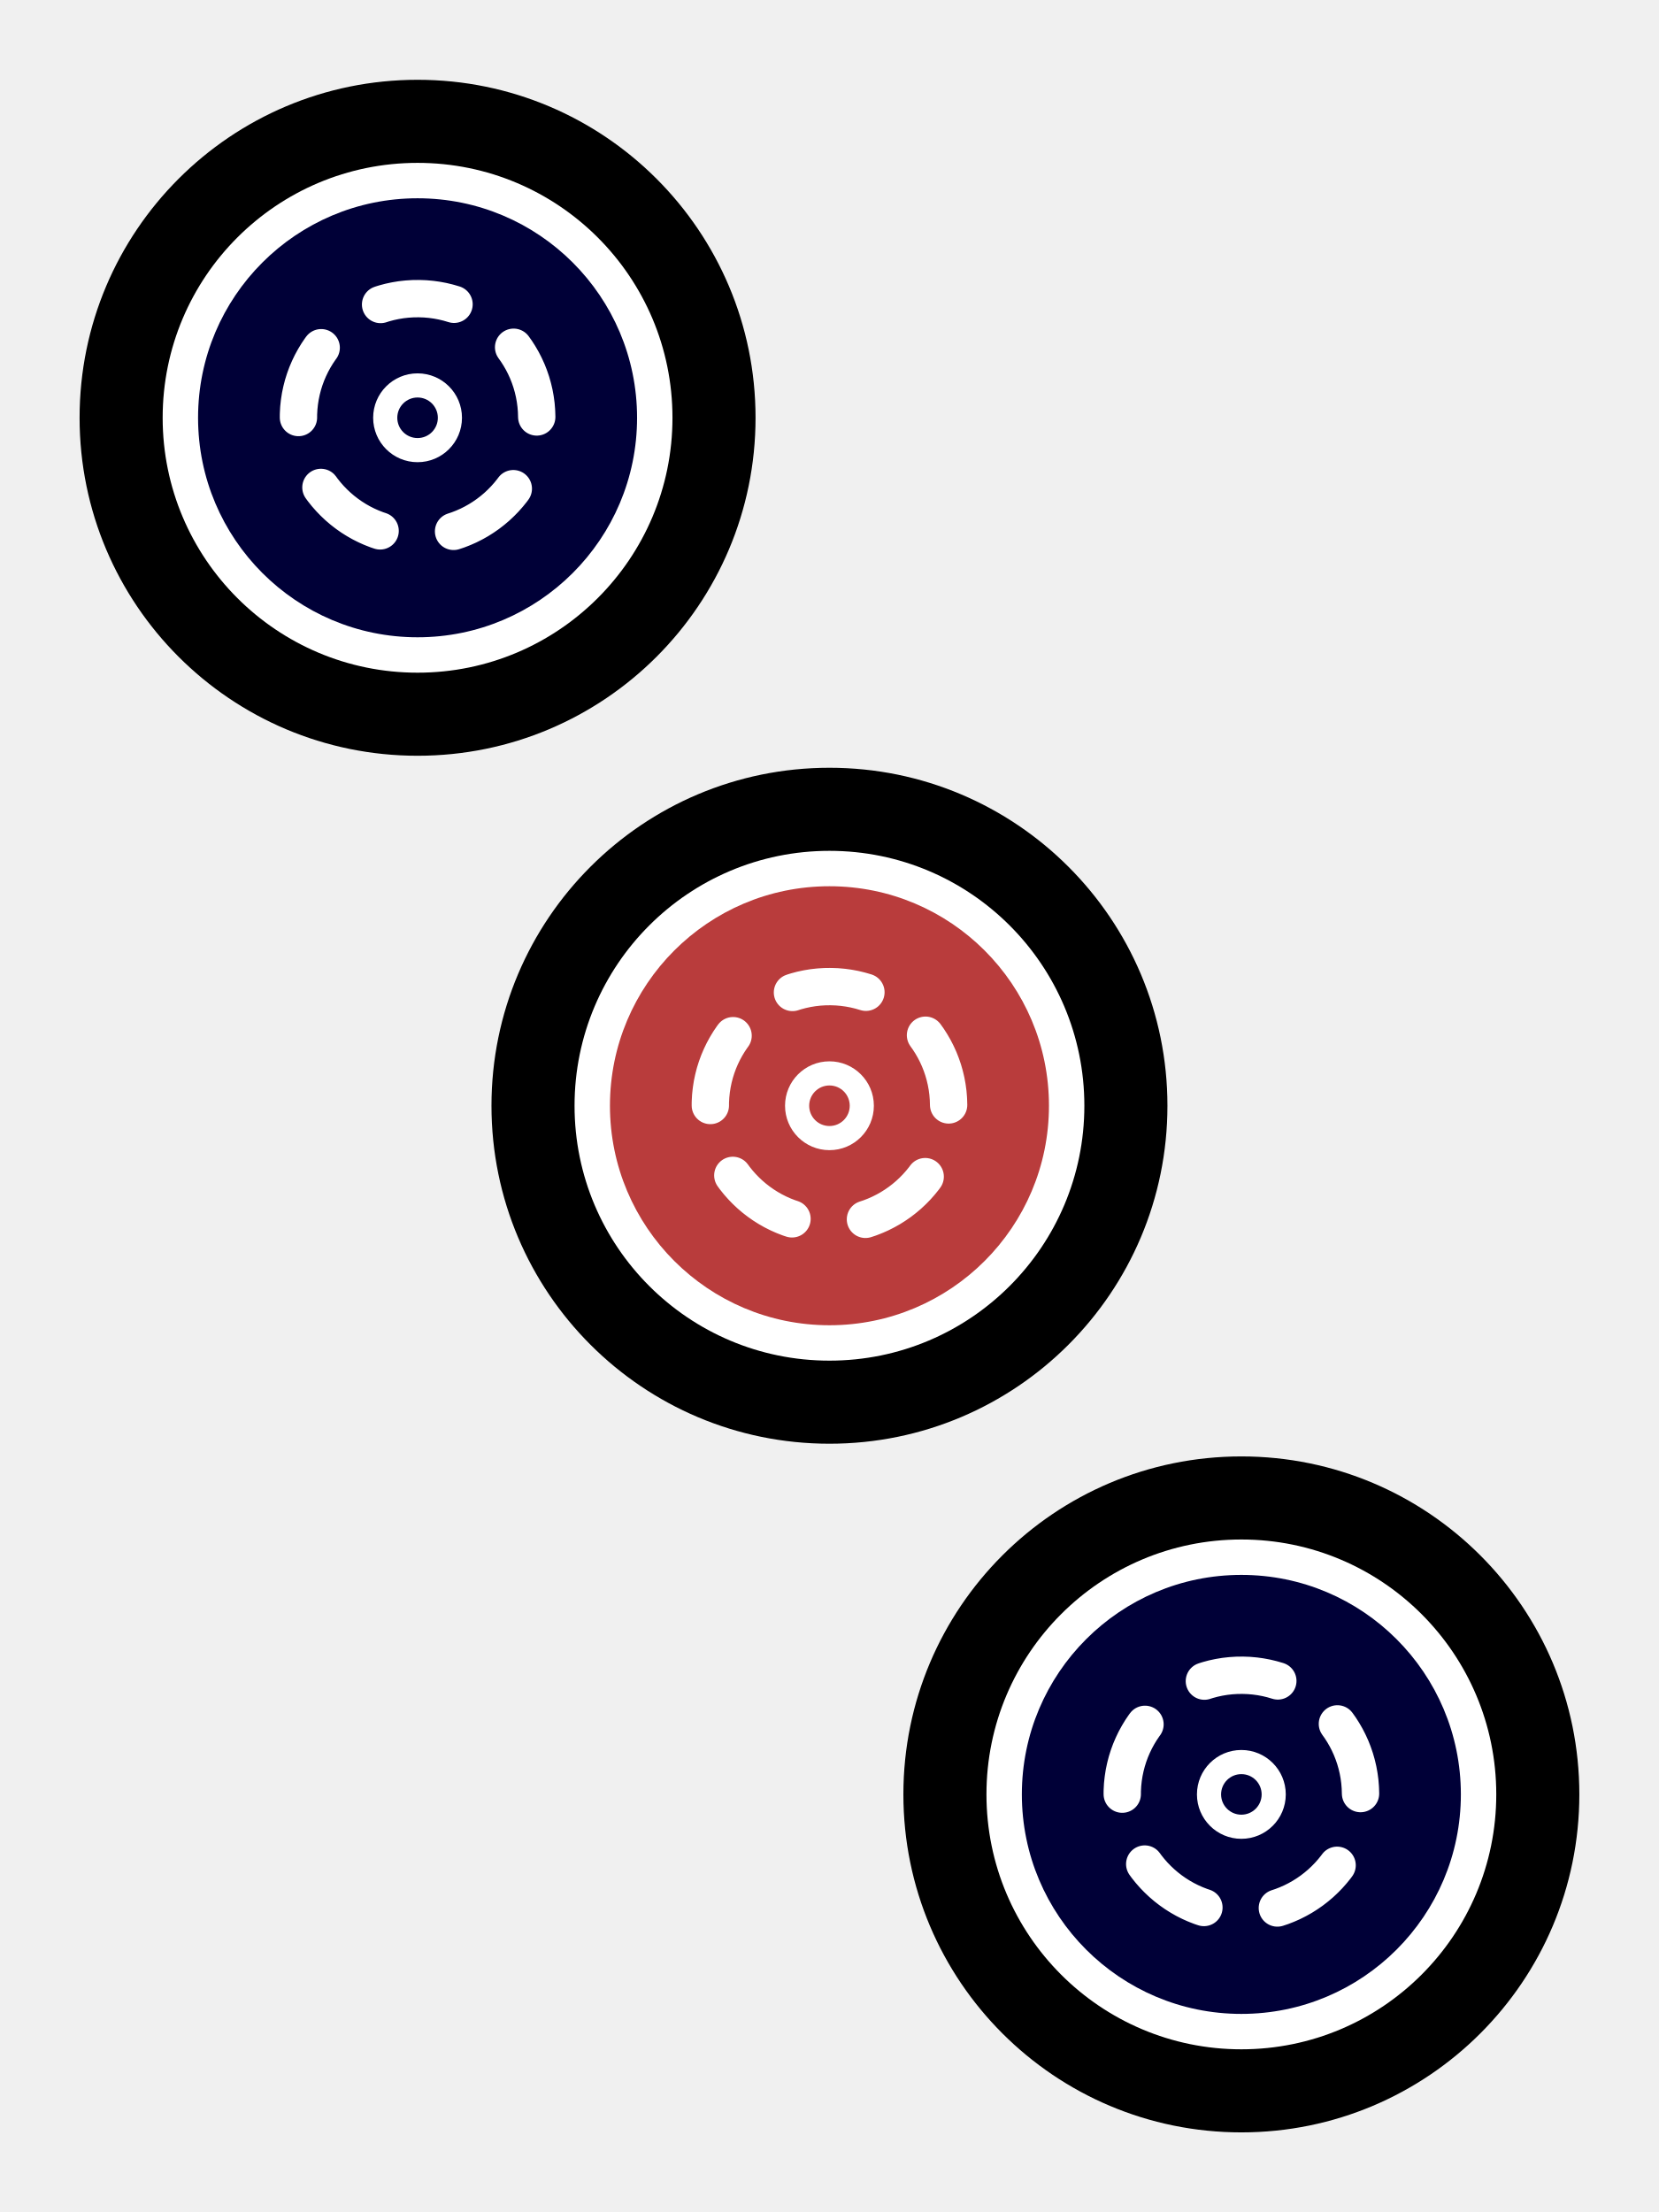
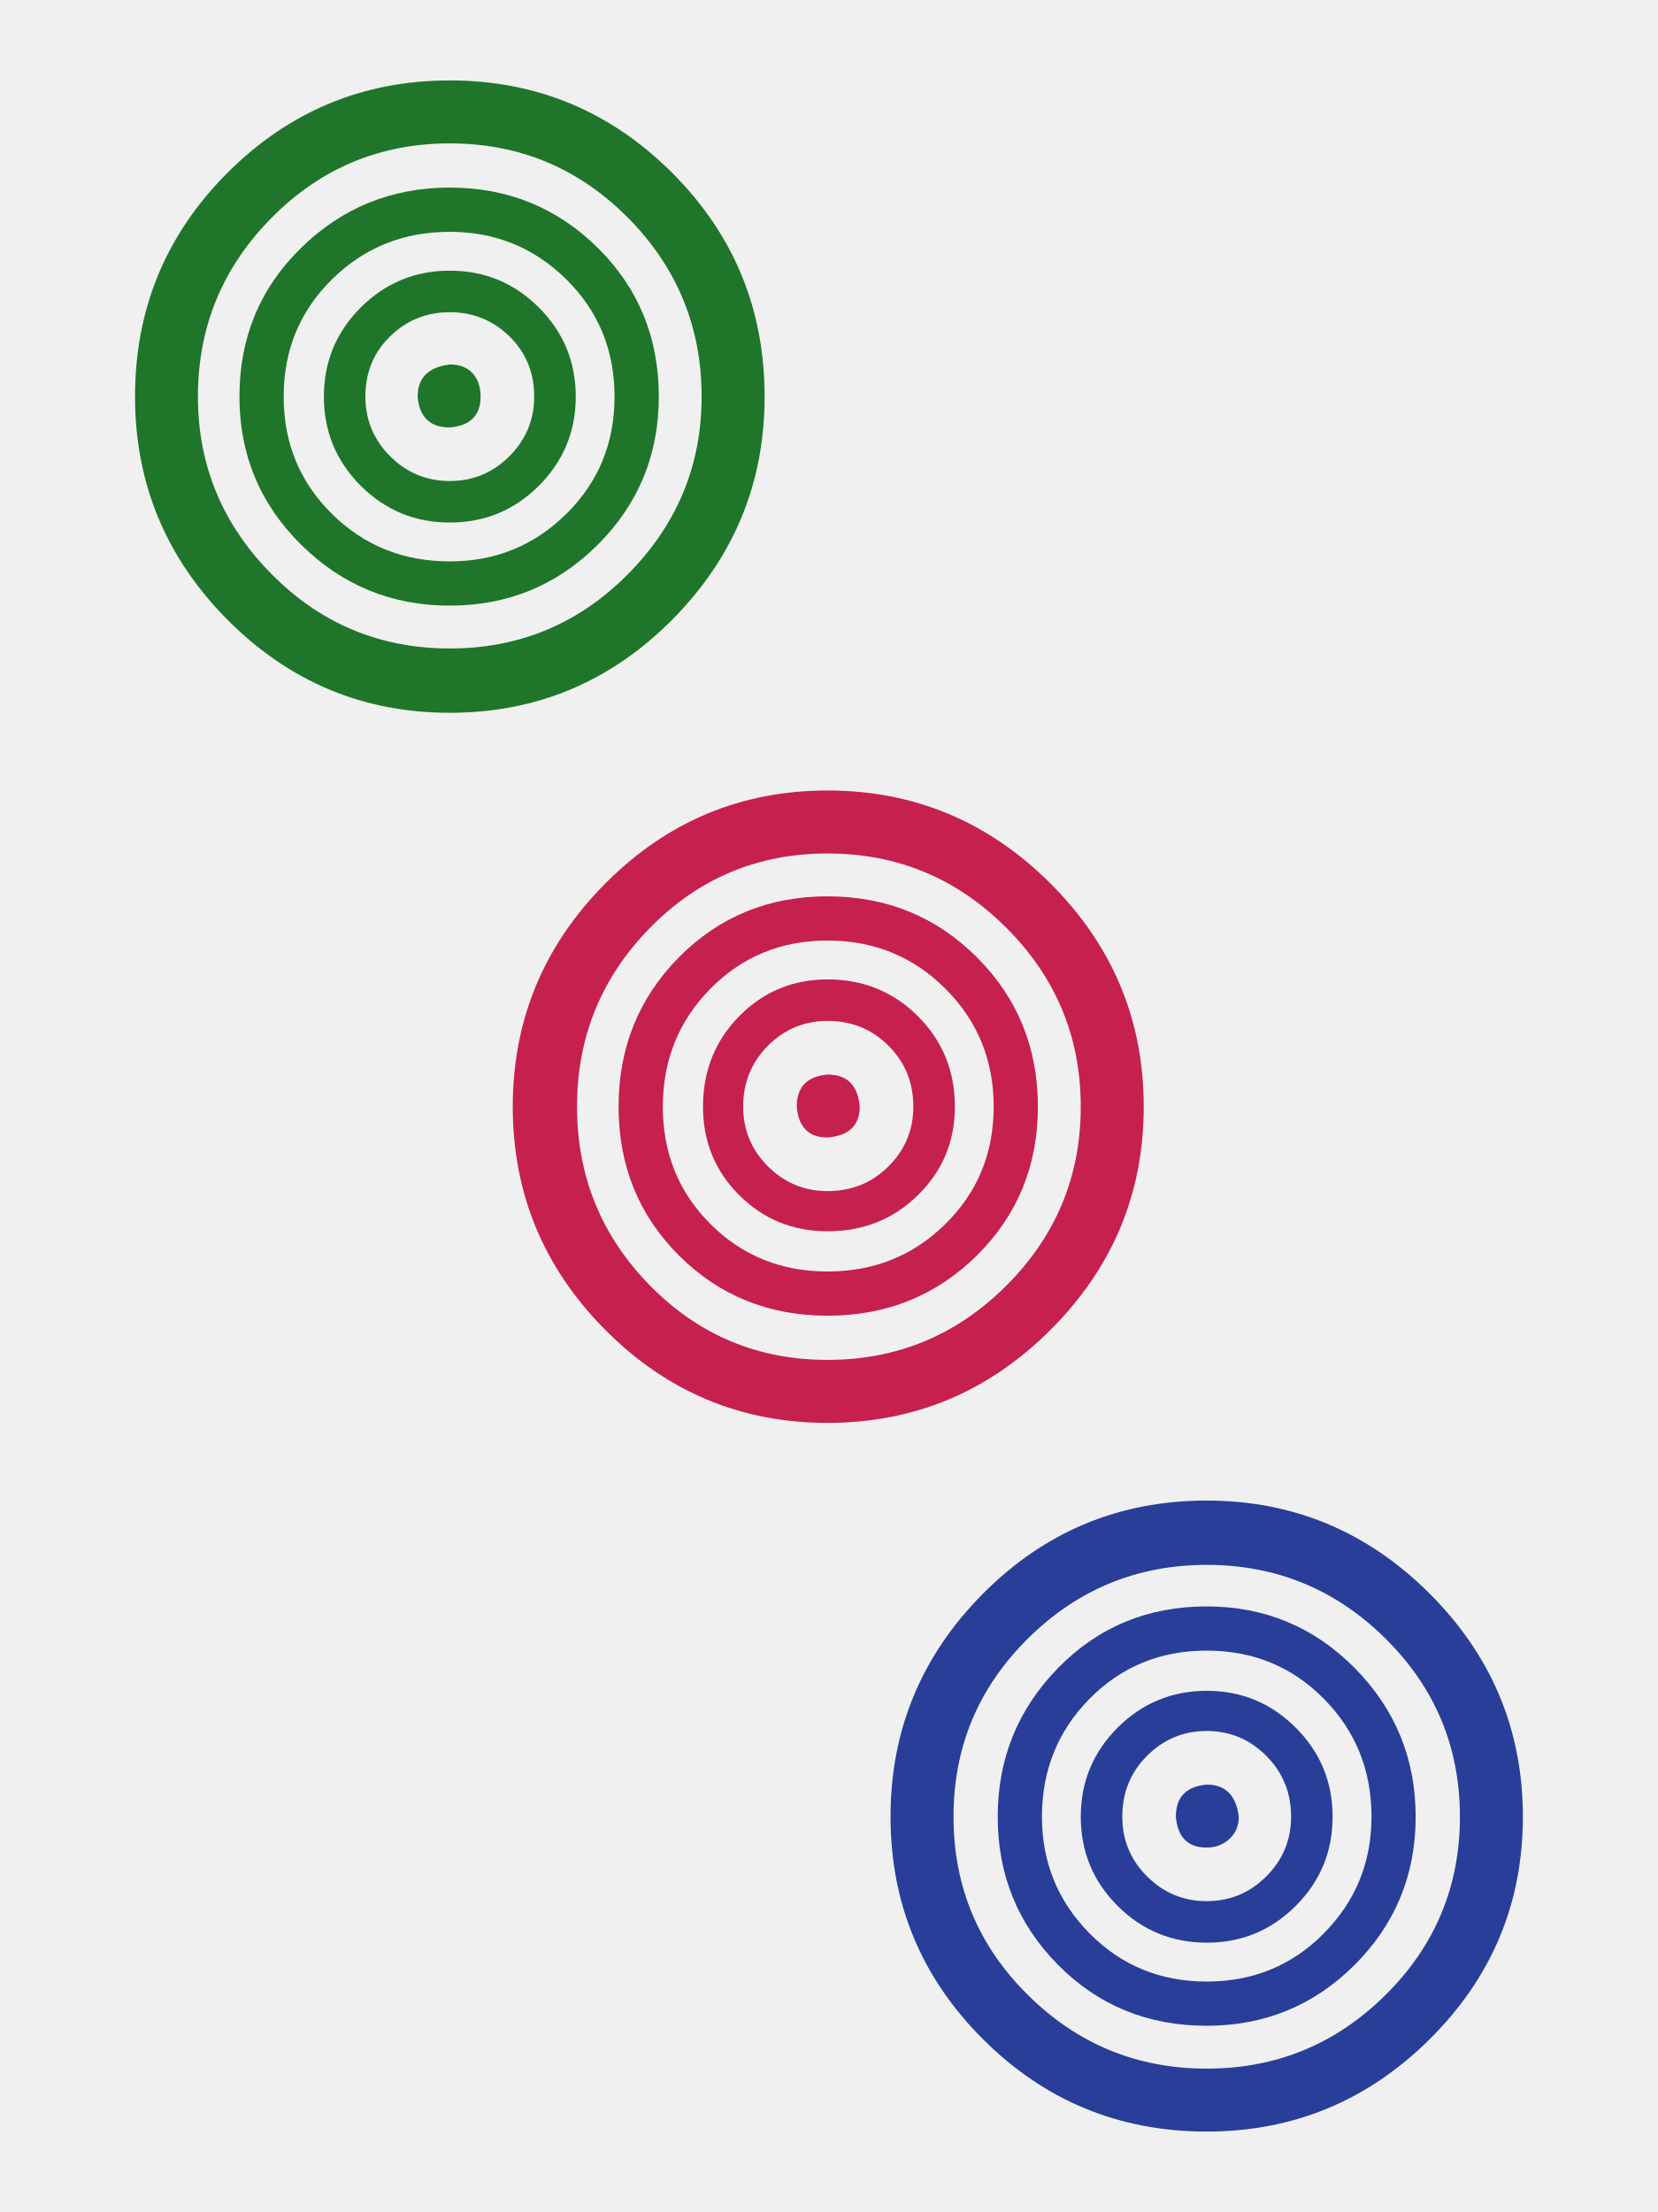
- <svg xmlns="http://www.w3.org/2000/svg" xmlns:ns1="http://www.openswatchbook.org/uri/2009/osb" width="300" height="400" viewBox="0 0 300 400" id="svg2" version="1.1">
-   <defs id="defs4">
-     <linearGradient id="linearGradient10055" ns1:paint="solid">
-       <stop style="stop-color:#000000;stop-opacity:1;" offset="0" id="stop10057" />
-     </linearGradient>
-     <marker orient="auto" refY="0" refX="0" id="Arrow1Lstart" style="overflow:visible">
-       <path id="path4978" d="M 0,0 5,-5 -12.5,0 5,5 0,0 Z" style="fill:#000000;fill-opacity:1;fill-rule:evenodd;stroke:#ff5c00;stroke-width:1pt;stroke-opacity:1" transform="matrix(0.8,0,0,0.8,10,0)" />
-     </marker>
-     <clipPath clipPathUnits="userSpaceOnUse" id="clipPath4243">
-       <circle style="opacity:1;fill:#000000;fill-opacity:0.297;fill-rule:nonzero;stroke:#000000;stroke-width:19.133;stroke-linecap:butt;stroke-linejoin:round;stroke-miterlimit:4;stroke-dasharray:none;stroke-dashoffset:0;stroke-opacity:1" id="circle4245" cx="-264.66" cy="-198.207" r="293.954" />
-     </clipPath>
-     <clipPath clipPathUnits="userSpaceOnUse" id="clipPath7847">
-       <ellipse style="opacity:1;fill:#822600;fill-opacity:1;fill-rule:nonzero;stroke:none;stroke-width:12;stroke-linecap:round;stroke-linejoin:round;stroke-miterlimit:4;stroke-dasharray:none;stroke-dashoffset:0;stroke-opacity:1" id="ellipse7849" cx="394" cy="552.362" rx="349.495" ry="216" />
-     </clipPath>
-     <clipPath clipPathUnits="userSpaceOnUse" id="clipPath4243-1">
-       <circle style="opacity:1;fill:#000000;fill-opacity:0.297;fill-rule:nonzero;stroke:#000000;stroke-width:19.133;stroke-linecap:butt;stroke-linejoin:round;stroke-miterlimit:4;stroke-dasharray:none;stroke-dashoffset:0;stroke-opacity:1" id="circle4245-4" cx="-264.66" cy="-198.207" r="293.954" />
-     </clipPath>
-     <clipPath clipPathUnits="userSpaceOnUse" id="clipPath7876">
-       <circle style="opacity:1;fill:#000000;fill-opacity:0.297;fill-rule:nonzero;stroke:#000000;stroke-width:19.133;stroke-linecap:butt;stroke-linejoin:round;stroke-miterlimit:4;stroke-dasharray:none;stroke-dashoffset:0;stroke-opacity:1" id="circle7878" cx="-264.66" cy="-198.207" r="293.954" />
-     </clipPath>
-     <clipPath clipPathUnits="userSpaceOnUse" id="clipPath14693">
-       <rect style="opacity:1;fill:#a53c3c;fill-opacity:1;fill-rule:nonzero;stroke:none;stroke-width:8;stroke-linecap:round;stroke-linejoin:round;stroke-miterlimit:4;stroke-dasharray:none;stroke-dashoffset:0;stroke-opacity:1" id="rect14695" width="131.784" height="168.821" x="-332.596" y="383.498" rx="1.255" ry="3.751" transform="matrix(0.9993908,-0.03489951,0.03489951,0.9993908,0,0)" />
-     </clipPath>
-     <clipPath clipPathUnits="userSpaceOnUse" id="clipPath14952">
-       <ellipse style="opacity:1;fill:#a53c3c;fill-opacity:1;fill-rule:nonzero;stroke:none;stroke-width:7;stroke-linecap:round;stroke-linejoin:round;stroke-miterlimit:4;stroke-dasharray:none;stroke-dashoffset:0;stroke-opacity:1" id="ellipse14954" cx="-271.344" cy="647.256" rx="69.057" ry="116.911" transform="matrix(0.9993908,-0.03489951,0.03489951,0.9993908,0,0)" />
-     </clipPath>
-     <pattern y="0" x="0" height="6" width="6" patternUnits="userSpaceOnUse" id="EMFhbasepattern" />
-   </defs>
-   <g id="layer1" transform="translate(0,-652.3622)">
-     <g id="g7705" transform="translate(4.6993944e-7,0.02106803)">
-       <g id="g7649" transform="matrix(1.022735,0,0,1.022735,286.1682,231.3618)">
-         <circle r="59.759" cy="485.489" cx="-205.976" id="circle7651" style="opacity:1;fill:#000000;fill-opacity:1;fill-rule:nonzero;stroke:none;stroke-width:8;stroke-linecap:round;stroke-linejoin:round;stroke-miterlimit:4;stroke-dasharray:none;stroke-dashoffset:0;stroke-opacity:1" />
-         <circle r="45.07" cy="485.489" cx="-205.976" id="circle7653" style="opacity:1;fill:#ffffff;fill-opacity:1;fill-rule:nonzero;stroke:none;stroke-width:8;stroke-linecap:round;stroke-linejoin:round;stroke-miterlimit:4;stroke-dasharray:none;stroke-dashoffset:0;stroke-opacity:1" />
-         <circle r="38.811" cy="485.489" cx="-205.976" id="circle7655" style="opacity:1;fill:#000037;fill-opacity:1;fill-rule:nonzero;stroke:none;stroke-width:8;stroke-linecap:round;stroke-linejoin:round;stroke-miterlimit:4;stroke-dasharray:none;stroke-dashoffset:0;stroke-opacity:1" />
-         <path style="opacity:1;fill:none;fill-opacity:0.297;fill-rule:nonzero;stroke:#ffffff;stroke-width:6.6;stroke-linecap:round;stroke-linejoin:round;stroke-miterlimit:4;stroke-dasharray:13.201, 13.201;stroke-dashoffset:0;stroke-opacity:1" id="path7657" d="m -188.246,-484.058 a 21.069,21.069 0 0 1 -20.673,21.065 21.069,21.069 0 0 1 -21.45,-20.273 21.069,21.069 0 0 1 19.866,-21.827 21.069,21.069 0 0 1 22.197,19.452" transform="matrix(0.9999763,-0.00689127,-0.00689127,-0.9999763,0,0)" />
-         <circle r="7.853" cy="485.489" cx="-205.976" id="circle7659" style="opacity:1;fill:#ffffff;fill-opacity:1;fill-rule:nonzero;stroke:none;stroke-width:8;stroke-linecap:round;stroke-linejoin:round;stroke-miterlimit:4;stroke-dasharray:none;stroke-dashoffset:0;stroke-opacity:1" />
-         <circle r="3.586" cy="485.489" cx="-205.976" id="circle7661" style="opacity:1;fill:#000037;fill-opacity:1;fill-rule:nonzero;stroke:none;stroke-width:8;stroke-linecap:round;stroke-linejoin:round;stroke-miterlimit:4;stroke-dasharray:none;stroke-dashoffset:0;stroke-opacity:1" />
-       </g>
-       <g transform="matrix(1.022735,0,0,1.022735,360.6507,355.7678)" id="g7677">
-         <circle style="opacity:1;fill:#000000;fill-opacity:1;fill-rule:nonzero;stroke:none;stroke-width:8;stroke-linecap:round;stroke-linejoin:round;stroke-miterlimit:4;stroke-dasharray:none;stroke-dashoffset:0;stroke-opacity:1" id="circle7679" cx="-205.976" cy="485.489" r="59.759" />
-         <circle style="opacity:1;fill:#ffffff;fill-opacity:1;fill-rule:nonzero;stroke:none;stroke-width:8;stroke-linecap:round;stroke-linejoin:round;stroke-miterlimit:4;stroke-dasharray:none;stroke-dashoffset:0;stroke-opacity:1" id="circle7681" cx="-205.976" cy="485.489" r="45.07" />
-         <circle style="opacity:1;fill:#b93c3c;fill-opacity:1;fill-rule:nonzero;stroke:none;stroke-width:8;stroke-linecap:round;stroke-linejoin:round;stroke-miterlimit:4;stroke-dasharray:none;stroke-dashoffset:0;stroke-opacity:1" id="circle7683" cx="-205.976" cy="485.489" r="38.811" />
-         <path transform="matrix(0.9999763,-0.00689127,-0.00689127,-0.9999763,0,0)" d="m -188.246,-484.058 a 21.069,21.069 0 0 1 -20.673,21.065 21.069,21.069 0 0 1 -21.45,-20.273 21.069,21.069 0 0 1 19.866,-21.827 21.069,21.069 0 0 1 22.197,19.452" id="path7685" style="opacity:1;fill:none;fill-opacity:0.297;fill-rule:nonzero;stroke:#ffffff;stroke-width:6.6;stroke-linecap:round;stroke-linejoin:round;stroke-miterlimit:4;stroke-dasharray:13.201, 13.201;stroke-dashoffset:0;stroke-opacity:1" />
-         <circle style="opacity:1;fill:#ffffff;fill-opacity:1;fill-rule:nonzero;stroke:none;stroke-width:8;stroke-linecap:round;stroke-linejoin:round;stroke-miterlimit:4;stroke-dasharray:none;stroke-dashoffset:0;stroke-opacity:1" id="circle7687" cx="-205.976" cy="485.489" r="7.853" />
-         <circle style="opacity:1;fill:#b93c3c;fill-opacity:1;fill-rule:nonzero;stroke:none;stroke-width:8;stroke-linecap:round;stroke-linejoin:round;stroke-miterlimit:4;stroke-dasharray:none;stroke-dashoffset:0;stroke-opacity:1" id="circle7689" cx="-205.976" cy="485.489" r="3.586" />
-       </g>
-       <g transform="matrix(1.022735,0,0,1.022735,435.1369,480.2993)" id="g7691">
-         <circle style="opacity:1;fill:#000000;fill-opacity:1;fill-rule:nonzero;stroke:none;stroke-width:8;stroke-linecap:round;stroke-linejoin:round;stroke-miterlimit:4;stroke-dasharray:none;stroke-dashoffset:0;stroke-opacity:1" id="circle7693" cx="-205.976" cy="485.489" r="59.759" />
-         <circle style="opacity:1;fill:#ffffff;fill-opacity:1;fill-rule:nonzero;stroke:none;stroke-width:8;stroke-linecap:round;stroke-linejoin:round;stroke-miterlimit:4;stroke-dasharray:none;stroke-dashoffset:0;stroke-opacity:1" id="circle7695" cx="-205.976" cy="485.489" r="45.07" />
-         <circle style="opacity:1;fill:#000037;fill-opacity:1;fill-rule:nonzero;stroke:none;stroke-width:8;stroke-linecap:round;stroke-linejoin:round;stroke-miterlimit:4;stroke-dasharray:none;stroke-dashoffset:0;stroke-opacity:1" id="circle7697" cx="-205.976" cy="485.489" r="38.811" />
-         <path transform="matrix(0.9999763,-0.00689127,-0.00689127,-0.9999763,0,0)" d="m -188.246,-484.058 a 21.069,21.069 0 0 1 -20.673,21.065 21.069,21.069 0 0 1 -21.45,-20.273 21.069,21.069 0 0 1 19.866,-21.827 21.069,21.069 0 0 1 22.197,19.452" id="path7699" style="opacity:1;fill:none;fill-opacity:0.297;fill-rule:nonzero;stroke:#ffffff;stroke-width:6.6;stroke-linecap:round;stroke-linejoin:round;stroke-miterlimit:4;stroke-dasharray:13.201, 13.201;stroke-dashoffset:0;stroke-opacity:1" />
-         <circle style="opacity:1;fill:#ffffff;fill-opacity:1;fill-rule:nonzero;stroke:none;stroke-width:8;stroke-linecap:round;stroke-linejoin:round;stroke-miterlimit:4;stroke-dasharray:none;stroke-dashoffset:0;stroke-opacity:1" id="circle7701" cx="-205.976" cy="485.489" r="7.853" />
-         <circle style="opacity:1;fill:#000037;fill-opacity:1;fill-rule:nonzero;stroke:none;stroke-width:8;stroke-linecap:round;stroke-linejoin:round;stroke-miterlimit:4;stroke-dasharray:none;stroke-dashoffset:0;stroke-opacity:1" id="circle7703" cx="-205.976" cy="485.489" r="3.586" />
-       </g>
-     </g>
+ <svg xmlns="http://www.w3.org/2000/svg" version="1.1" id="Layer_1" x="0px" y="0px" width="66.334px" height="88.5px" viewBox="0 0 66.334 88.5" enable-background="new 0 0 66.334 88.5" xml:space="preserve">
+   <g>
+     <path fill="#1F7529" d="M30.593,15.868c0-3.501-1.232-6.486-3.697-8.952c-2.467-2.465-5.434-3.698-8.898-3.698   c-3.467,0-6.432,1.233-8.898,3.698c-2.465,2.466-3.697,5.451-3.697,8.952c0,3.467,1.232,6.442,3.697,8.926   c2.467,2.483,5.432,3.724,8.898,3.724c3.465,0,6.432-1.241,8.898-3.724C29.36,22.311,30.593,19.335,30.593,15.868z M17.997,25.945   c-2.787,0-5.166-0.99-7.129-2.974c-1.965-1.983-2.949-4.351-2.949-7.103c0-2.788,0.984-5.172,2.949-7.155   c1.963-1.983,4.342-2.976,7.129-2.976s5.162,0.993,7.129,2.976c1.965,1.983,2.947,4.368,2.947,7.155   c0,2.752-0.982,5.12-2.947,7.103C23.159,24.955,20.784,25.945,17.997,25.945z" />
+     <path fill="#1F7529" d="M23.919,9.917c-1.625-1.607-3.602-2.412-5.922-2.412c-2.324,0-4.307,0.805-5.949,2.412   c-1.645,1.608-2.467,3.592-2.467,5.951c0,2.324,0.822,4.299,2.467,5.924c1.643,1.625,3.625,2.438,5.949,2.438   c2.32,0,4.297-0.813,5.922-2.438c1.627-1.625,2.441-3.6,2.441-5.924C26.36,13.509,25.546,11.526,23.919,9.917z M22.661,20.559   c-1.287,1.27-2.842,1.902-4.664,1.902c-1.859,0-3.432-0.632-4.717-1.902c-1.285-1.269-1.93-2.833-1.93-4.691   c0-1.857,0.645-3.42,1.93-4.689s2.857-1.904,4.717-1.904c1.822,0,3.377,0.635,4.664,1.904c1.285,1.269,1.928,2.833,1.928,4.689   C24.589,17.727,23.946,19.29,22.661,20.559z" />
+     <path fill="#1F7529" d="M21.562,12.304c-0.982-0.981-2.17-1.475-3.564-1.475s-2.582,0.494-3.566,1.475   c-0.98,0.982-1.473,2.17-1.473,3.564s0.492,2.583,1.473,3.565c0.984,0.982,2.172,1.473,3.566,1.473s2.582-0.491,3.564-1.473   c0.982-0.982,1.475-2.172,1.475-3.565S22.544,13.286,21.562,12.304z M20.382,18.254c-0.66,0.66-1.457,0.991-2.385,0.991   c-0.932,0-1.727-0.331-2.387-0.991c-0.66-0.661-0.99-1.456-0.99-2.386c0-0.965,0.33-1.769,0.99-2.412s1.455-0.965,2.387-0.965   c0.928,0,1.725,0.322,2.385,0.965s0.992,1.447,0.992,2.412C21.374,16.799,21.042,17.594,20.382,18.254z" />
+     <path fill="#1F7529" d="M17.997,14.582c-0.859,0.107-1.287,0.536-1.287,1.287c0.072,0.823,0.5,1.233,1.287,1.233   c0.822-0.071,1.232-0.483,1.232-1.233c0-0.393-0.107-0.706-0.322-0.937C18.694,14.7,18.39,14.582,17.997,14.582z" />
+     <path fill="#C6204F" d="M45.763,44.277c0-3.464-1.242-6.44-3.727-8.924c-2.482-2.482-5.459-3.726-8.924-3.726   c-3.467,0-6.432,1.244-8.898,3.726c-2.465,2.483-3.697,5.46-3.697,8.924c0,3.467,1.232,6.443,3.697,8.926   c2.467,2.483,5.432,3.725,8.898,3.725c3.465,0,6.441-1.242,8.924-3.725C44.521,50.72,45.763,47.744,45.763,44.277z M33.112,54.408   c-2.787,0-5.154-0.991-7.104-2.974c-1.947-1.984-2.92-4.37-2.92-7.158c0-2.787,0.973-5.17,2.92-7.154   c1.949-1.984,4.316-2.976,7.104-2.976s5.172,0.992,7.156,2.976c1.982,1.984,2.975,4.367,2.975,7.154   c0,2.788-0.992,5.174-2.975,7.158C38.284,53.417,35.899,54.408,33.112,54.408z" />
+     <path fill="#C6204F" d="M39.089,38.302c-1.625-1.625-3.617-2.44-5.977-2.44c-2.357,0-4.342,0.814-5.949,2.44   s-2.412,3.617-2.412,5.975c0,2.359,0.805,4.343,2.412,5.951c1.607,1.607,3.592,2.412,5.949,2.412c2.359,0,4.352-0.804,5.977-2.412   c1.625-1.608,2.439-3.592,2.439-5.951C41.528,41.919,40.714,39.927,39.089,38.302z M37.829,48.969   c-1.285,1.269-2.859,1.902-4.717,1.902c-1.859,0-3.422-0.633-4.689-1.902c-1.27-1.269-1.902-2.833-1.902-4.692   c0-1.856,0.633-3.43,1.902-4.717c1.268-1.287,2.83-1.93,4.689-1.93c1.857,0,3.432,0.643,4.717,1.93   c1.287,1.287,1.93,2.86,1.93,4.717C39.759,46.136,39.116,47.7,37.829,48.969z" />
+     <path fill="#C6204F" d="M36.729,40.66c-0.98-0.981-2.189-1.475-3.617-1.475c-1.393,0-2.572,0.494-3.537,1.475   s-1.447,2.189-1.447,3.617c0,1.394,0.482,2.573,1.447,3.538c0.965,0.965,2.145,1.447,3.537,1.447c1.428,0,2.637-0.482,3.617-1.447   c0.984-0.965,1.477-2.144,1.477-3.538C38.206,42.849,37.714,41.642,36.729,40.66z M35.55,46.664   c-0.658,0.661-1.471,0.99-2.438,0.99c-0.93,0-1.725-0.33-2.387-0.99c-0.658-0.66-0.99-1.456-0.99-2.387   c0-0.964,0.332-1.777,0.99-2.438c0.662-0.661,1.457-0.993,2.387-0.993c0.967,0,1.779,0.332,2.438,0.993   c0.664,0.66,0.994,1.473,0.994,2.438C36.544,45.208,36.214,46.003,35.55,46.664z" />
+     <path fill="#C6204F" d="M33.112,42.991c-0.822,0.073-1.232,0.502-1.232,1.286c0.07,0.824,0.482,1.233,1.232,1.233   c0.857-0.071,1.287-0.482,1.287-1.233C34.327,43.42,33.897,42.991,33.112,42.991z" />
+     <path fill="#283E99" d="M57.206,63.763c-2.482-2.483-5.459-3.727-8.924-3.727c-3.504,0-6.486,1.244-8.953,3.727   c-2.465,2.482-3.697,5.458-3.697,8.923c0,3.467,1.232,6.433,3.697,8.898c2.467,2.465,5.449,3.698,8.953,3.698   c3.465,0,6.441-1.232,8.924-3.698c2.484-2.466,3.727-5.432,3.727-8.898C60.933,69.222,59.69,66.246,57.206,63.763z M55.437,79.816   c-1.982,1.966-4.367,2.948-7.154,2.948s-5.174-0.982-7.156-2.948c-1.984-1.964-2.975-4.342-2.975-7.129s0.99-5.163,2.975-7.129   c1.982-1.964,4.369-2.949,7.156-2.949s5.172,0.985,7.154,2.949c1.984,1.966,2.977,4.341,2.977,7.129S57.421,77.852,55.437,79.816z" />
+     <path fill="#283E99" d="M54.204,66.737c-1.625-1.643-3.602-2.466-5.922-2.466c-2.359,0-4.342,0.823-5.949,2.466   c-1.607,1.644-2.412,3.628-2.412,5.95c0,2.325,0.805,4.299,2.412,5.924c1.607,1.625,3.59,2.438,5.949,2.438   c2.32,0,4.297-0.813,5.922-2.438c1.625-1.625,2.439-3.6,2.439-5.924C56.644,70.365,55.829,68.381,54.204,66.737z M52.972,77.35   c-1.27,1.286-2.834,1.93-4.689,1.93c-1.859,0-3.422-0.644-4.691-1.93c-1.268-1.287-1.902-2.841-1.902-4.664   c0-1.856,0.635-3.431,1.902-4.717c1.27-1.287,2.832-1.93,4.691-1.93c1.855,0,3.42,0.643,4.689,1.93   c1.27,1.286,1.904,2.86,1.904,4.717C54.876,74.509,54.241,76.063,52.972,77.35z" />
+     <path fill="#283E99" d="M51.845,69.123c-0.98-0.982-2.168-1.475-3.562-1.475c-1.393,0-2.582,0.493-3.566,1.475   c-0.982,0.982-1.473,2.17-1.473,3.563c0,1.394,0.49,2.583,1.473,3.566c0.984,0.982,2.174,1.472,3.566,1.472   c1.395,0,2.582-0.49,3.562-1.472c0.984-0.982,1.475-2.172,1.475-3.566C53.319,71.293,52.829,70.105,51.845,69.123z M50.665,75.073   c-0.658,0.659-1.455,0.99-2.383,0.99c-0.93,0-1.725-0.331-2.387-0.99c-0.66-0.661-0.99-1.456-0.99-2.387   c0-0.965,0.33-1.777,0.99-2.438c0.662-0.66,1.457-0.993,2.387-0.993c0.928,0,1.725,0.333,2.383,0.993   c0.662,0.661,0.994,1.473,0.994,2.438C51.659,73.617,51.327,74.413,50.665,75.073z" />
+     <path fill="#283E99" d="M48.282,71.4c-0.822,0.073-1.234,0.502-1.234,1.287c0.072,0.823,0.484,1.232,1.234,1.232   c0.355,0,0.66-0.115,0.91-0.347c0.25-0.231,0.375-0.527,0.375-0.885C49.46,71.829,49.032,71.4,48.282,71.4z" />
  </g>
</svg>
